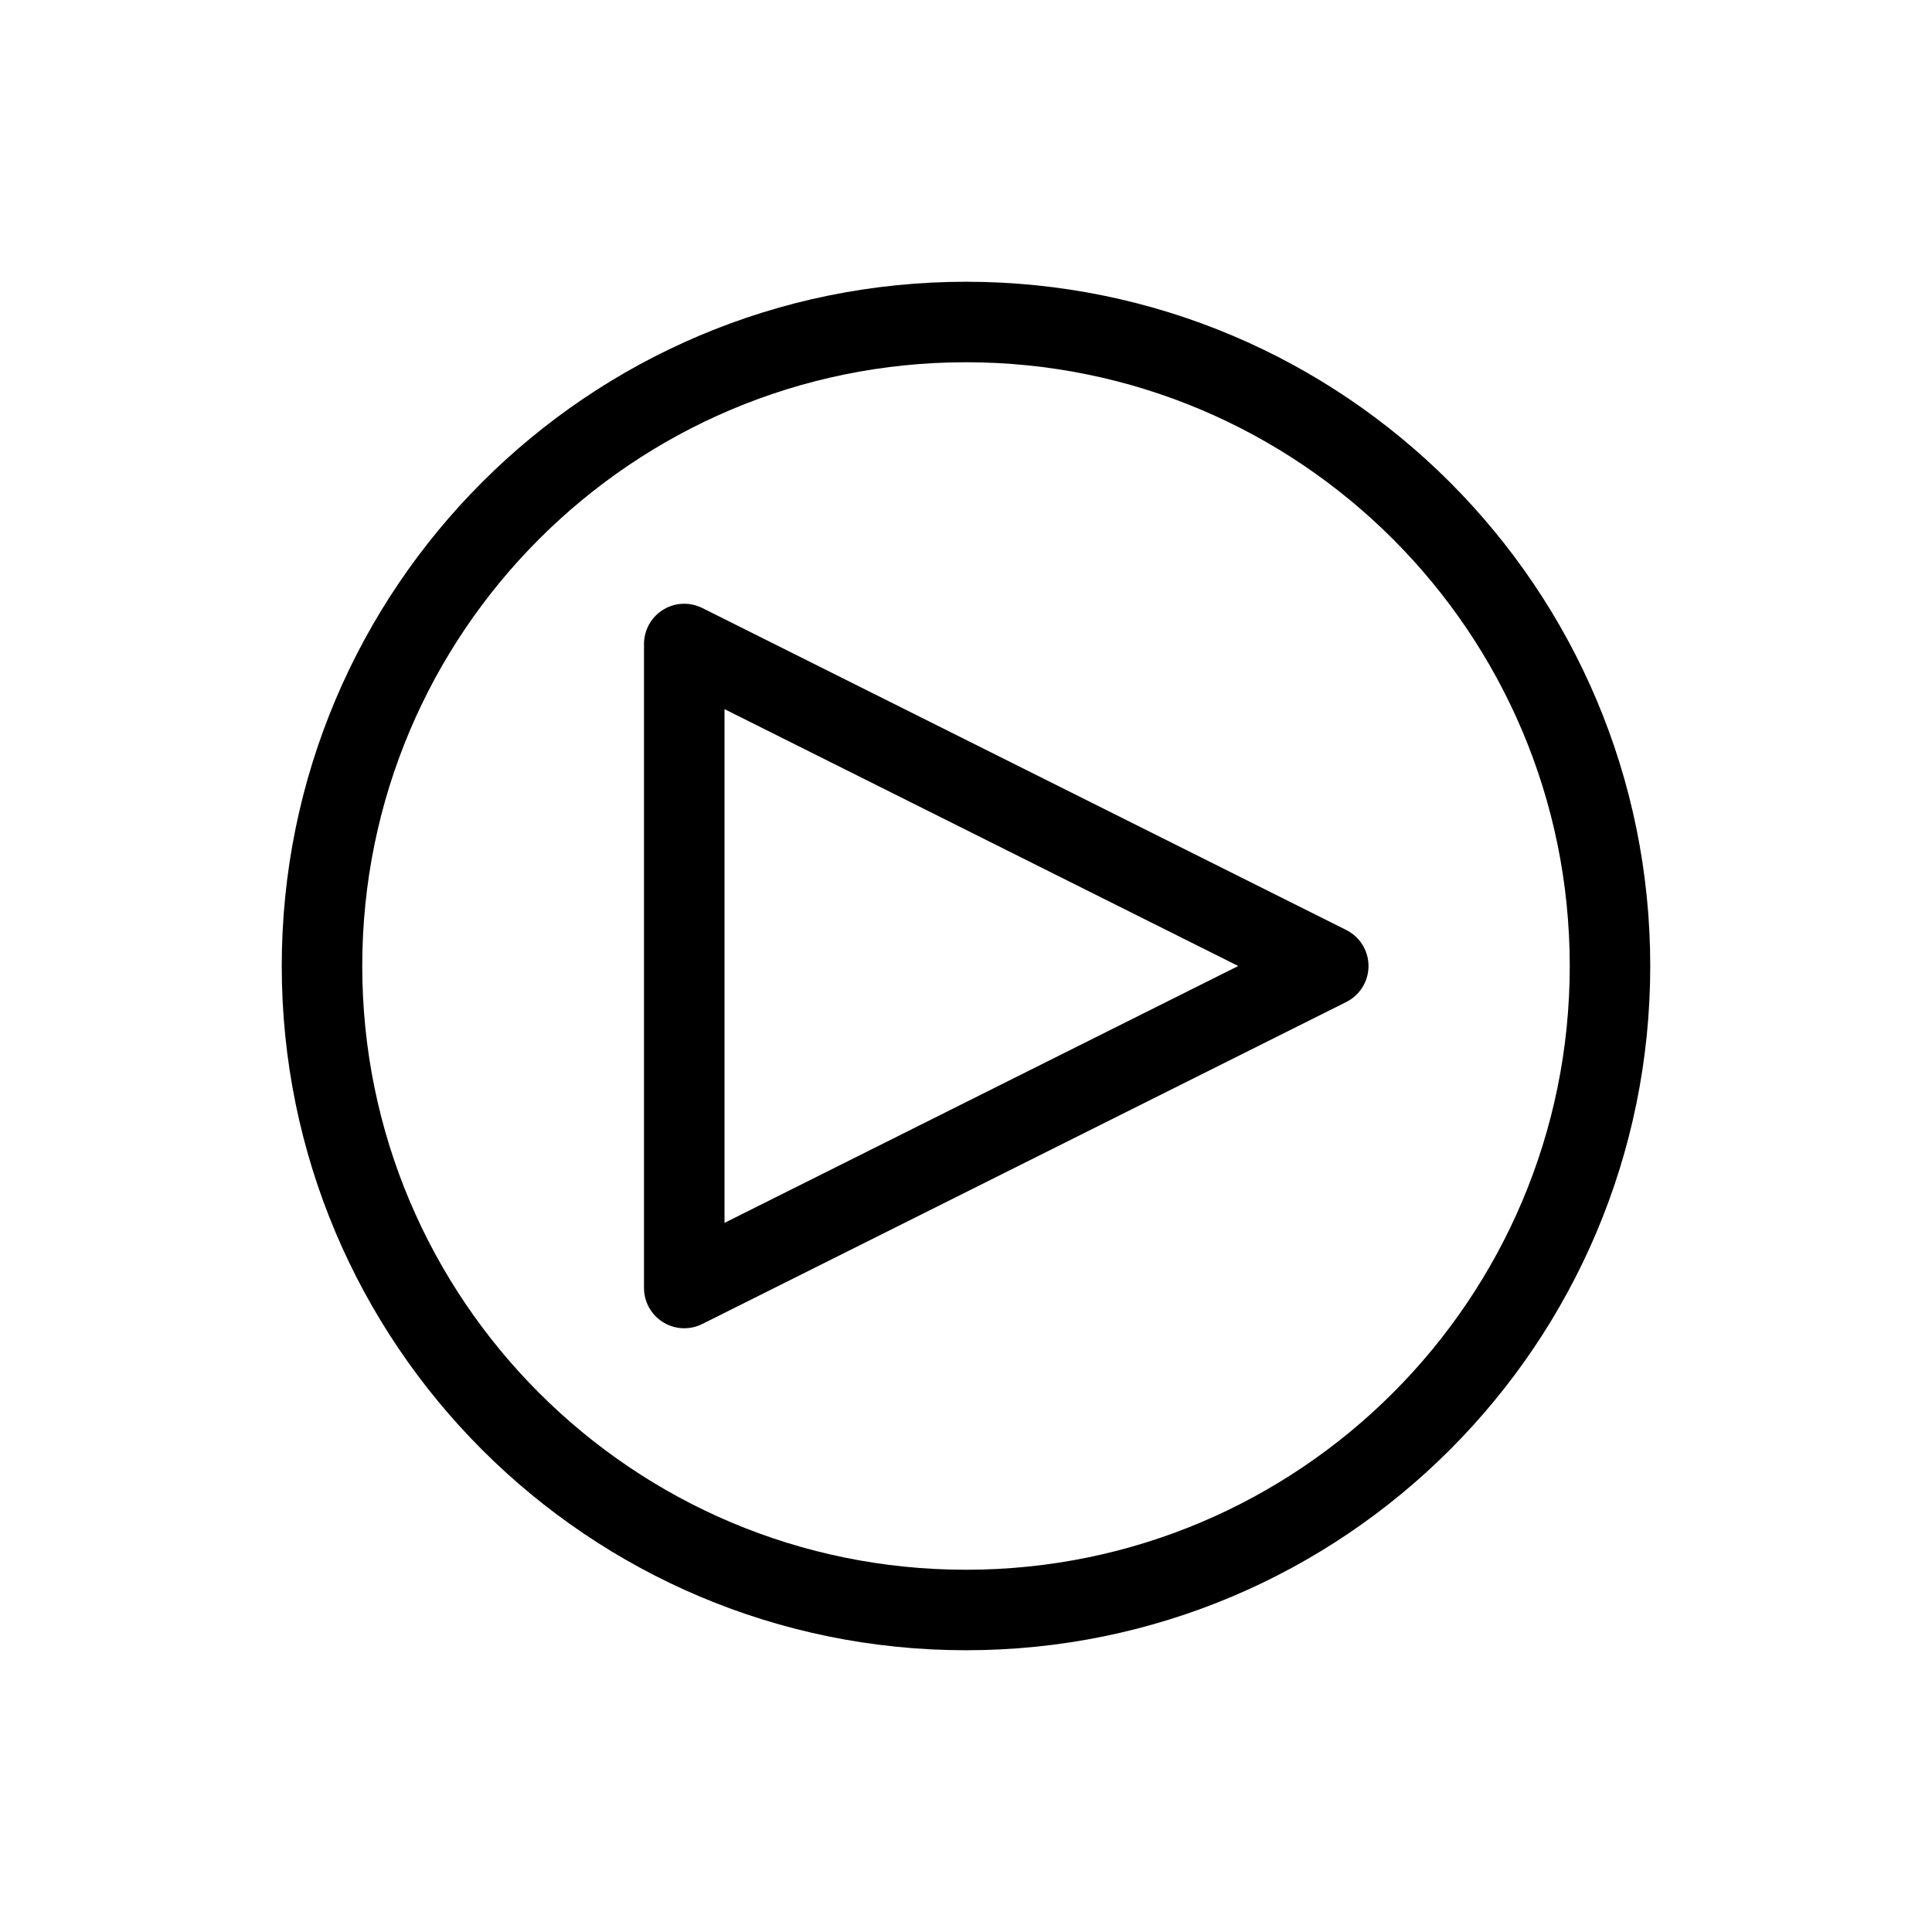
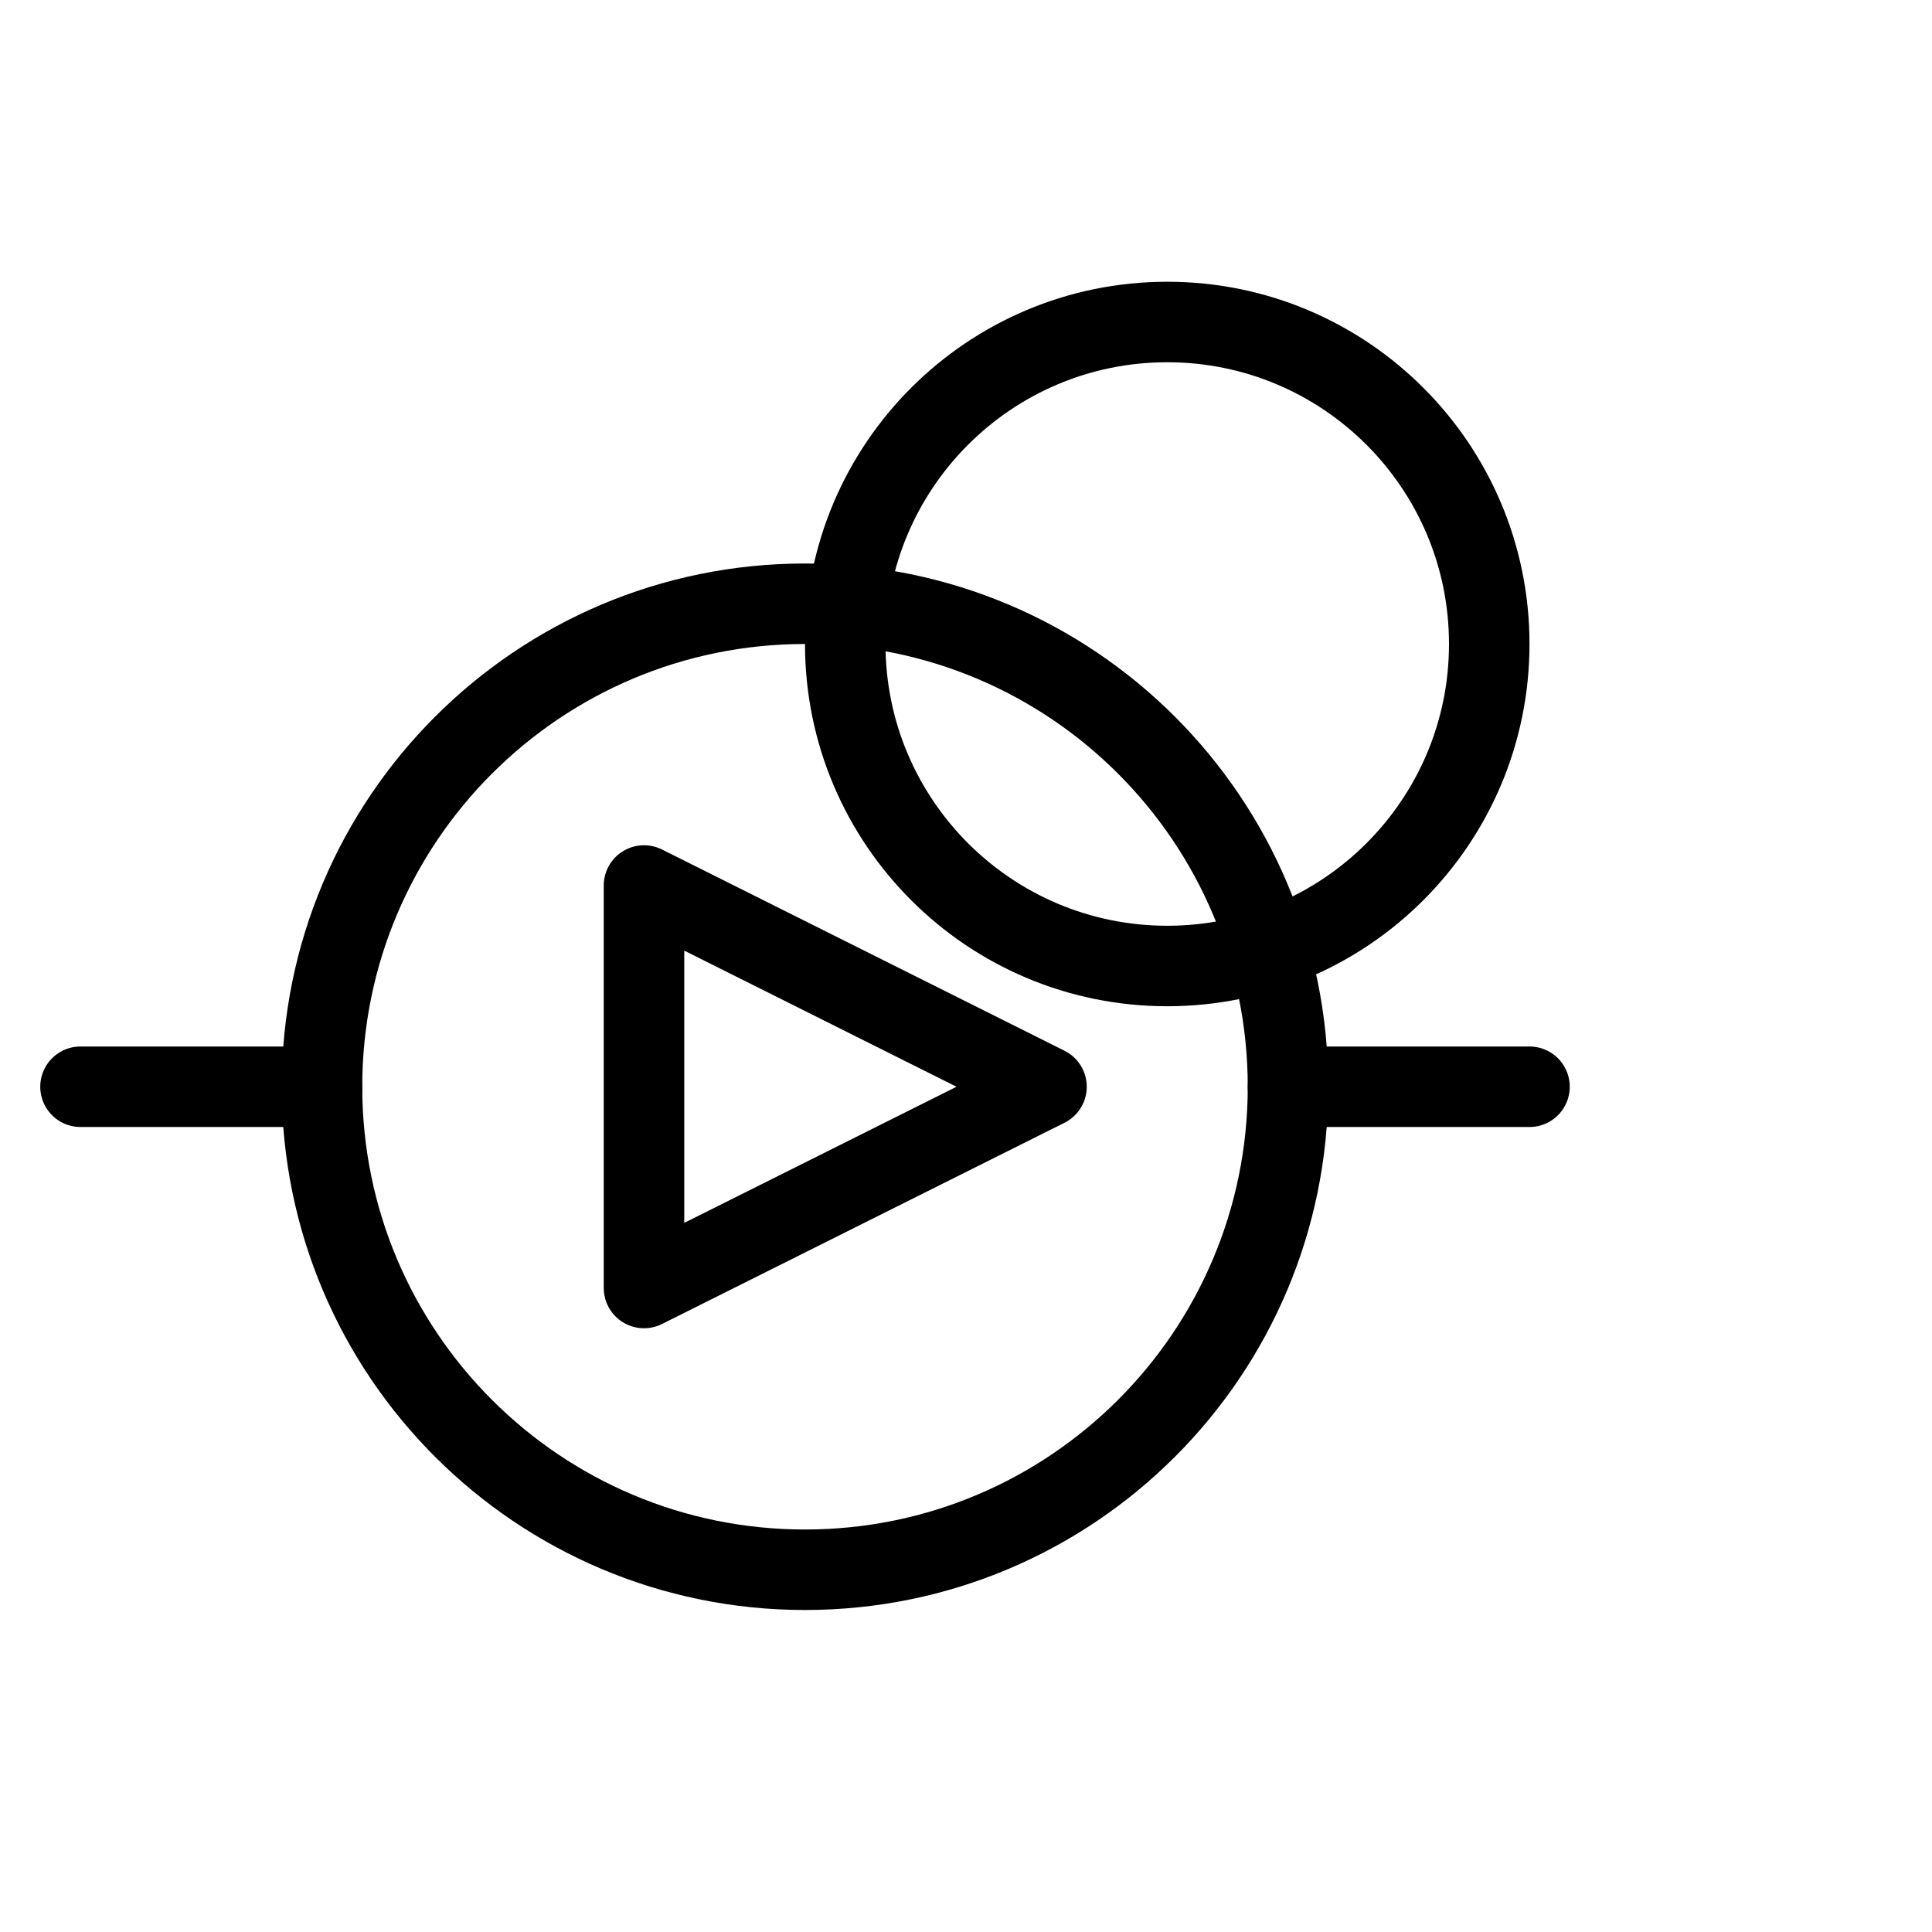
<svg xmlns="http://www.w3.org/2000/svg" viewBox="0 0 48 48" fill="none" stroke="currentColor" stroke-width="2" stroke-linecap="round" stroke-linejoin="round">
-   <circle cx="24" cy="24" r="16" />
-   <polygon points="17,16 33,24 17,32" />
+   <circle cx="29" cy="16" r="8" />
+   <circle cx="20" cy="27" r="12" />
+   <polygon points="16,22 16,32 26,27" />
+   <line x1="2" y1="27" x2="8" y2="27" />
+   <line x1="32" y1="27" x2="38" y2="27" />
</svg>
